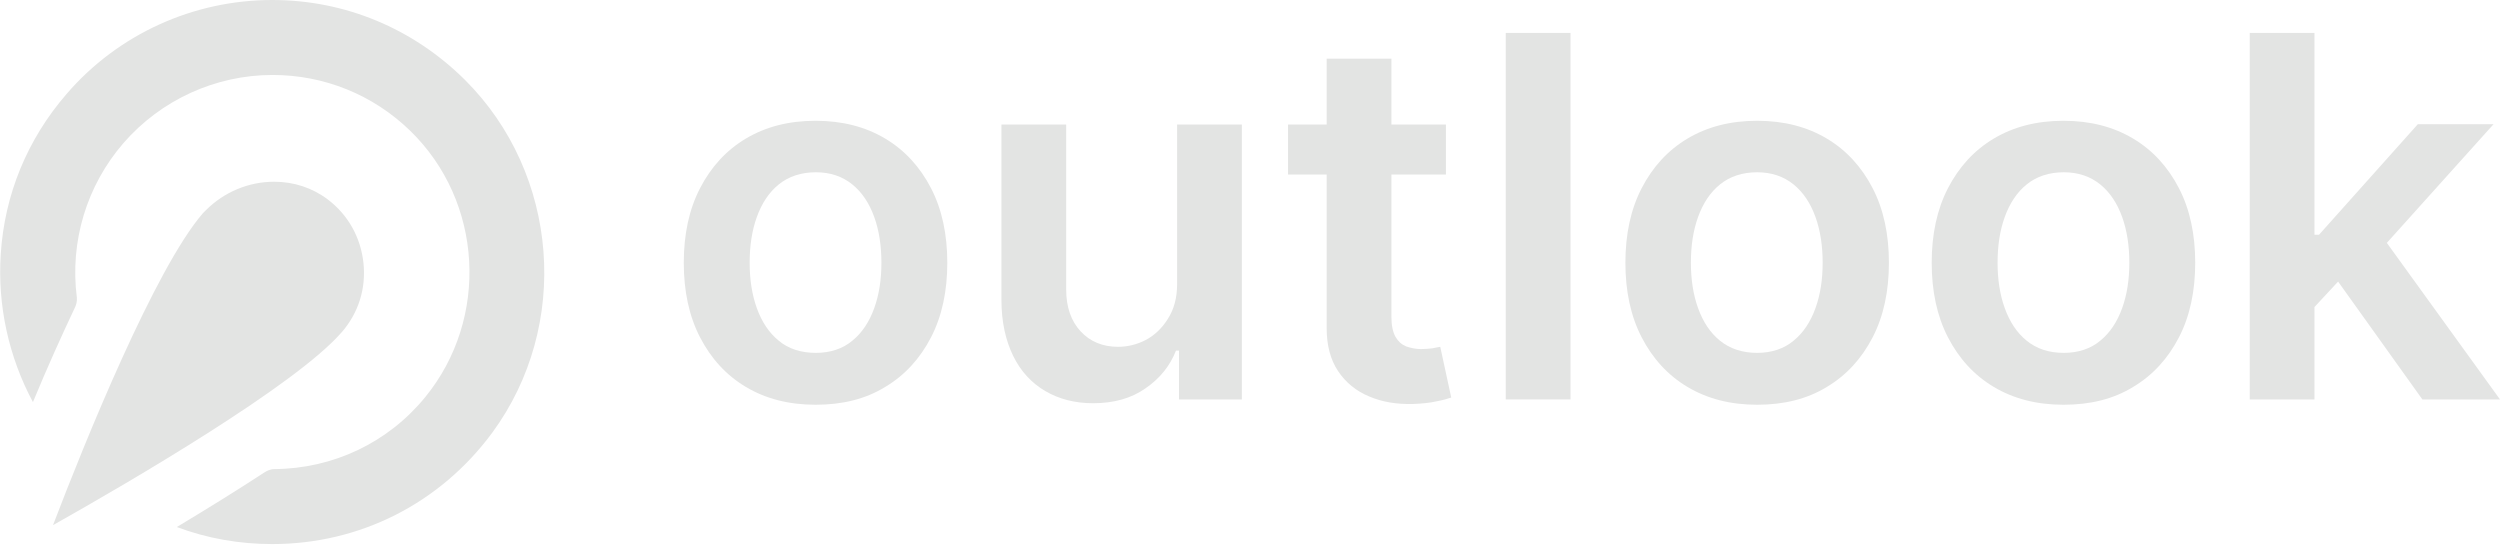
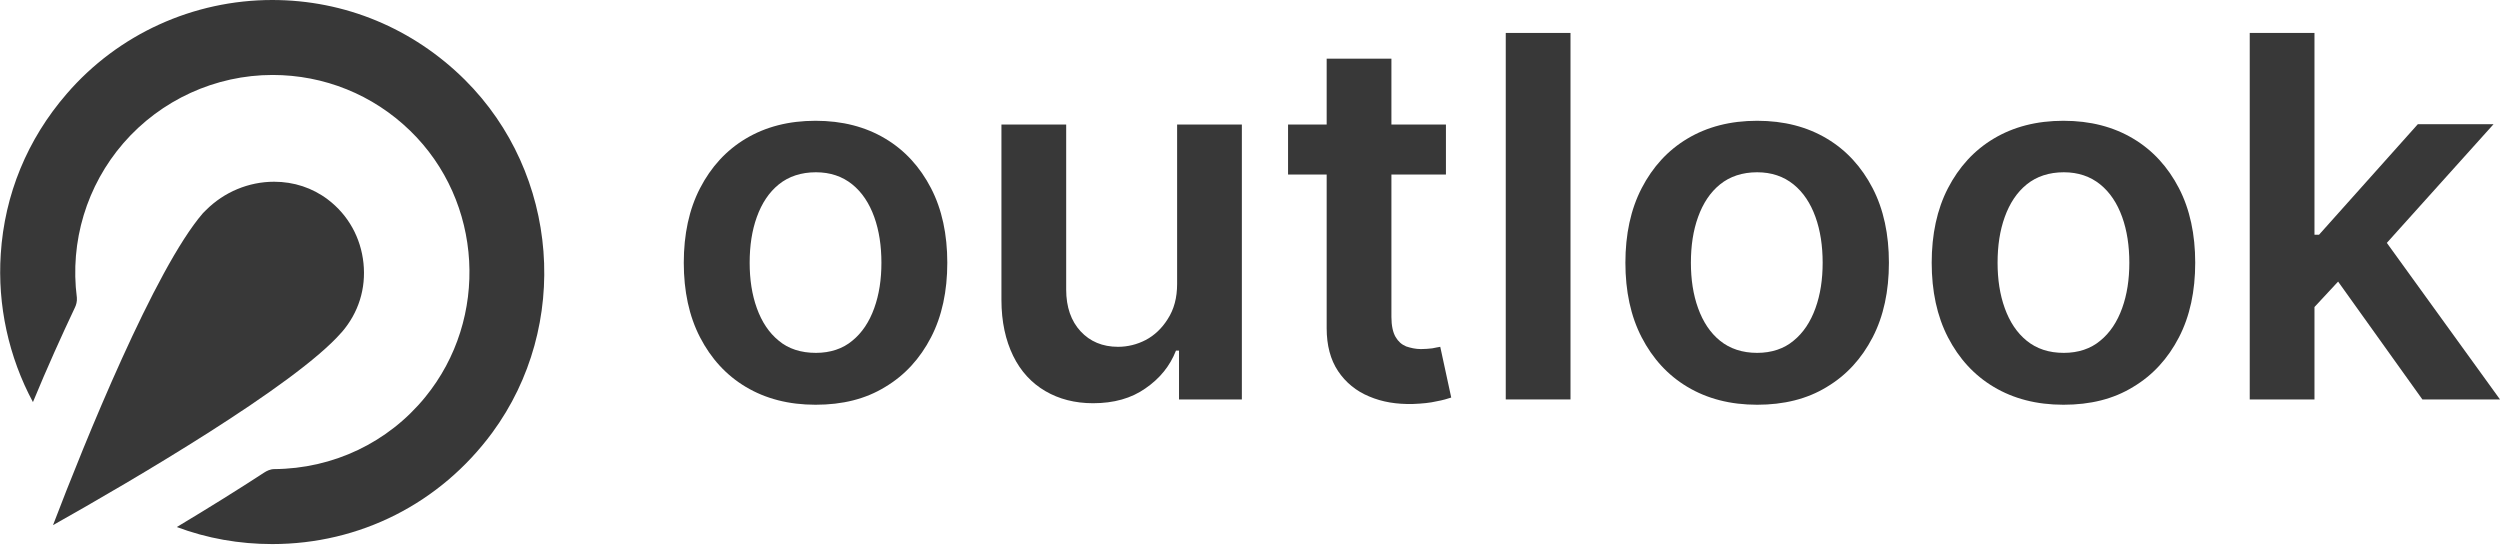
<svg xmlns="http://www.w3.org/2000/svg" version="1.1" id="Слой_1" x="0px" y="0px" viewBox="0 0 660.3 143.8" style="enable-background:new 0 0 660.3 143.8;" xml:space="preserve">
  <style type="text/css">
- 	.st0{fill:#E3E4E3;}
+ 	.st0{fill:#383838;}
</style>
  <g>
    <g>
-       <path class="st0" d="M122.8,21.1C109.1,7.5,91.1,0,71.9,0h0C51.1,0,31.2,9,17.6,24.8C7.2,36.8,1.2,51.4,0.2,67.1    c-0.9,13.5,2.1,27.2,8.5,39.1c3.8-9.2,7.6-17.6,11.1-25c0.3-0.6,0.6-1.6,0.5-2.6c-1.9-14.8,2.6-29.6,12.3-40.8    c9.9-11.4,24.3-18,39.4-18c13.6,0,26.5,5.2,36.3,14.7c19.3,18.7,21,49.6,4,70.4c-9.8,12-24.3,18.9-39.9,19c-1,0-2,0.5-2.6,0.9    c-6.9,4.5-14.6,9.3-23.1,14.4c8,3,16.5,4.5,25.2,4.5c23.1,0,44.3-10.7,58.1-29.4C150.8,86,147.7,45.9,122.8,21.1z" />
+       <path class="st0" d="M122.8,21.1C109.1,7.5,91.1,0,71.9,0l0,0C51.1,0,31.2,9,17.6,24.8C7.2,36.8,1.2,51.4,0.2,67.1    c-0.9,13.5,2.1,27.2,8.5,39.1c3.8-9.2,7.6-17.6,11.1-25c0.3-0.6,0.6-1.6,0.5-2.6C18.4,63.8,22.9,49,32.6,37.8    c9.9-11.4,24.3-18,39.4-18c13.6,0,26.5,5.2,36.3,14.7c19.3,18.7,21,49.6,4,70.4c-9.8,12-24.3,18.9-39.9,19c-1,0-2,0.5-2.6,0.9    c-6.9,4.5-14.6,9.3-23.1,14.4c8,3,16.5,4.5,25.2,4.5c23.1,0,44.3-10.7,58.1-29.4C150.8,86,147.7,45.9,122.8,21.1z" />
      <path class="st0" d="M72.4,48c-6.7,0-13.2,2.7-18,7.5l-0.8,0.8C40.9,71,22.4,116.7,14,138.7c20.8-11.7,64.1-37,76.2-50.9l0.1-0.1    l0,0c4.4-5.1,6.4-11.5,5.7-18.2c-0.7-6.7-4-12.7-9.4-16.8C82.5,49.6,77.6,48,72.4,48L72.4,48L72.4,48z" />
    </g>
    <g>
-       <path class="st0" d="M215.4,106.9c-7.1,0-13.2-1.6-18.4-4.7c-5.2-3.1-9.2-7.5-12.1-13.1c-2.9-5.6-4.3-12.2-4.3-19.7    s1.4-14.1,4.3-19.7c2.9-5.6,6.9-10,12.1-13.1c5.2-3.1,11.3-4.7,18.4-4.7c7.1,0,13.2,1.6,18.4,4.7c5.2,3.1,9.2,7.5,12.1,13.1    c2.9,5.6,4.3,12.2,4.3,19.7s-1.4,14.1-4.3,19.7s-6.9,10-12.1,13.1C228.6,105.4,222.5,106.9,215.4,106.9z M215.5,93.2    c3.8,0,7.1-1.1,9.6-3.2c2.6-2.1,4.5-5,5.8-8.6c1.3-3.6,1.9-7.6,1.9-12c0-4.4-0.6-8.5-1.9-12.1c-1.3-3.6-3.2-6.5-5.8-8.6    c-2.6-2.1-5.8-3.2-9.6-3.2c-3.9,0-7.2,1.1-9.8,3.2c-2.6,2.1-4.5,5-5.8,8.6c-1.3,3.6-1.9,7.6-1.9,12.1c0,4.4,0.6,8.4,1.9,12    c1.3,3.6,3.2,6.5,5.8,8.6C208.2,92.1,211.5,93.2,215.5,93.2z" />
-       <path class="st0" d="M310.9,75V32.9H328v72.6h-16.6V92.6h-0.8c-1.6,4.1-4.3,7.4-8.1,10c-3.7,2.6-8.3,3.9-13.8,3.9    c-4.8,0-9-1.1-12.6-3.2c-3.6-2.1-6.5-5.2-8.5-9.3c-2-4.1-3.1-9-3.1-14.8V32.9h17.1v43.6c0,4.6,1.3,8.3,3.8,11    c2.5,2.7,5.8,4.1,9.9,4.1c2.5,0,5-0.6,7.3-1.8s4.3-3.1,5.8-5.5C310.1,81.7,310.9,78.6,310.9,75z" />
-       <path class="st0" d="M381.9,32.9v13.2h-41.7V32.9H381.9z M350.4,15.5h17.1v68.2c0,2.3,0.4,4.1,1.1,5.3c0.7,1.2,1.6,2,2.8,2.5    c1.2,0.4,2.5,0.7,3.9,0.7c1.1,0,2.1-0.1,3-0.2c0.9-0.2,1.6-0.3,2.1-0.4l2.9,13.4c-0.9,0.3-2.2,0.7-3.9,1c-1.7,0.4-3.7,0.6-6.2,0.7    c-4.3,0.1-8.1-0.5-11.6-2c-3.4-1.4-6.2-3.7-8.2-6.7c-2-3-3-6.8-3-11.3V15.5z" />
+       <path class="st0" d="M215.4,106.9c-7.1,0-13.2-1.6-18.4-4.7s-9.2-7.5-12.1-13.1c-2.9-5.6-4.3-12.2-4.3-19.7s1.4-14.1,4.3-19.7    c2.9-5.6,6.9-10,12.1-13.1c5.2-3.1,11.3-4.7,18.4-4.7c7.1,0,13.2,1.6,18.4,4.7c5.2,3.1,9.2,7.5,12.1,13.1    c2.9,5.6,4.3,12.2,4.3,19.7s-1.4,14.1-4.3,19.7s-6.9,10-12.1,13.1C228.6,105.4,222.5,106.9,215.4,106.9z M215.5,93.2    c3.8,0,7.1-1.1,9.6-3.2c2.6-2.1,4.5-5,5.8-8.6s1.9-7.6,1.9-12s-0.6-8.5-1.9-12.1c-1.3-3.6-3.2-6.5-5.8-8.6s-5.8-3.2-9.6-3.2    c-3.9,0-7.2,1.1-9.8,3.2c-2.6,2.1-4.5,5-5.8,8.6s-1.9,7.6-1.9,12.1c0,4.4,0.6,8.4,1.9,12c1.3,3.6,3.2,6.5,5.8,8.6    C208.2,92.1,211.5,93.2,215.5,93.2z" />
+       <path class="st0" d="M310.9,75V32.9H328v72.6h-16.6V92.6h-0.8c-1.6,4.1-4.3,7.4-8.1,10c-3.7,2.6-8.3,3.9-13.8,3.9    c-4.8,0-9-1.1-12.6-3.2s-6.5-5.2-8.5-9.3c-2-4.1-3.1-9-3.1-14.8V32.9h17.1v43.6c0,4.6,1.3,8.3,3.8,11s5.8,4.1,9.9,4.1    c2.5,0,5-0.6,7.3-1.8s4.3-3.1,5.8-5.5C310.1,81.7,310.9,78.6,310.9,75z" />
+       <path class="st0" d="M381.9,32.9v13.2h-41.7V32.9H381.9z M350.4,15.5h17.1v68.2c0,2.3,0.4,4.1,1.1,5.3c0.7,1.2,1.6,2,2.8,2.5    c1.2,0.4,2.5,0.7,3.9,0.7c1.1,0,2.1-0.1,3-0.2c0.9-0.2,1.6-0.3,2.1-0.4l2.9,13.4c-0.9,0.3-2.2,0.7-3.9,1c-1.7,0.4-3.7,0.6-6.2,0.7    c-4.3,0.1-8.1-0.5-11.6-2c-3.4-1.4-6.2-3.7-8.2-6.7s-3-6.8-3-11.3L350.4,15.5L350.4,15.5z" />
      <path class="st0" d="M414.8,8.7v96.8h-17.1V8.7H414.8z" />
-       <path class="st0" d="M464.1,106.9c-7.1,0-13.2-1.6-18.4-4.7c-5.2-3.1-9.2-7.5-12.1-13.1c-2.9-5.6-4.3-12.2-4.3-19.7    s1.4-14.1,4.3-19.7c2.9-5.6,6.9-10,12.1-13.1c5.2-3.1,11.3-4.7,18.4-4.7c7.1,0,13.2,1.6,18.4,4.7c5.2,3.1,9.2,7.5,12.1,13.1    c2.9,5.6,4.3,12.2,4.3,19.7s-1.4,14.1-4.3,19.7s-6.9,10-12.1,13.1C477.3,105.4,471.1,106.9,464.1,106.9z M464.1,93.2    c3.8,0,7.1-1.1,9.6-3.2c2.6-2.1,4.5-5,5.8-8.6c1.3-3.6,1.9-7.6,1.9-12c0-4.4-0.6-8.5-1.9-12.1c-1.3-3.6-3.2-6.5-5.8-8.6    c-2.6-2.1-5.8-3.2-9.6-3.2c-3.9,0-7.2,1.1-9.8,3.2c-2.6,2.1-4.5,5-5.8,8.6c-1.3,3.6-1.9,7.6-1.9,12.1c0,4.4,0.6,8.4,1.9,12    c1.3,3.6,3.2,6.5,5.8,8.6C456.9,92.1,460.2,93.2,464.1,93.2z" />
-       <path class="st0" d="M545,106.9c-7.1,0-13.2-1.6-18.4-4.7c-5.2-3.1-9.2-7.5-12.1-13.1c-2.9-5.6-4.3-12.2-4.3-19.7    s1.4-14.1,4.3-19.7c2.9-5.6,6.9-10,12.1-13.1c5.2-3.1,11.3-4.7,18.4-4.7c7.1,0,13.2,1.6,18.4,4.7c5.2,3.1,9.2,7.5,12.1,13.1    c2.9,5.6,4.3,12.2,4.3,19.7s-1.4,14.1-4.3,19.7c-2.9,5.6-6.9,10-12.1,13.1C558.2,105.4,552.1,106.9,545,106.9z M545.1,93.2    c3.8,0,7.1-1.1,9.6-3.2c2.6-2.1,4.5-5,5.8-8.6c1.3-3.6,1.9-7.6,1.9-12c0-4.4-0.6-8.5-1.9-12.1c-1.3-3.6-3.2-6.5-5.8-8.6    c-2.6-2.1-5.8-3.2-9.6-3.2c-3.9,0-7.2,1.1-9.8,3.2c-2.6,2.1-4.5,5-5.8,8.6c-1.3,3.6-1.9,7.6-1.9,12.1c0,4.4,0.6,8.4,1.9,12    c1.3,3.6,3.2,6.5,5.8,8.6C537.9,92.1,541.1,93.2,545.1,93.2z" />
-       <path class="st0" d="M594.2,105.5V8.7h17.1v96.8H594.2z M609.8,82.7l0-20.7h2.7l26.1-29.2h20l-32.1,35.7H623L609.8,82.7z     M639.8,105.5l-23.6-33l11.5-12.1l32.6,45.1H639.8z" />
+       <path class="st0" d="M464.1,106.9c-7.1,0-13.2-1.6-18.4-4.7c-5.2-3.1-9.2-7.5-12.1-13.1s-4.3-12.2-4.3-19.7s1.4-14.1,4.3-19.7    s6.9-10,12.1-13.1c5.2-3.1,11.3-4.7,18.4-4.7s13.2,1.6,18.4,4.7c5.2,3.1,9.2,7.5,12.1,13.1s4.3,12.2,4.3,19.7s-1.4,14.1-4.3,19.7    s-6.9,10-12.1,13.1C477.3,105.4,471.1,106.9,464.1,106.9z M464.1,93.2c3.8,0,7.1-1.1,9.6-3.2c2.6-2.1,4.5-5,5.8-8.6    s1.9-7.6,1.9-12s-0.6-8.5-1.9-12.1s-3.2-6.5-5.8-8.6c-2.6-2.1-5.8-3.2-9.6-3.2c-3.9,0-7.2,1.1-9.8,3.2c-2.6,2.1-4.5,5-5.8,8.6    s-1.9,7.6-1.9,12.1c0,4.4,0.6,8.4,1.9,12s3.2,6.5,5.8,8.6S460.2,93.2,464.1,93.2z" />
+       <path class="st0" d="M545,106.9c-7.1,0-13.2-1.6-18.4-4.7s-9.2-7.5-12.1-13.1c-2.9-5.6-4.3-12.2-4.3-19.7s1.4-14.1,4.3-19.7    c2.9-5.6,6.9-10,12.1-13.1c5.2-3.1,11.3-4.7,18.4-4.7c7.1,0,13.2,1.6,18.4,4.7c5.2,3.1,9.2,7.5,12.1,13.1    c2.9,5.6,4.3,12.2,4.3,19.7s-1.4,14.1-4.3,19.7c-2.9,5.6-6.9,10-12.1,13.1C558.2,105.4,552.1,106.9,545,106.9z M545.1,93.2    c3.8,0,7.1-1.1,9.6-3.2c2.6-2.1,4.5-5,5.8-8.6s1.9-7.6,1.9-12s-0.6-8.5-1.9-12.1c-1.3-3.6-3.2-6.5-5.8-8.6s-5.8-3.2-9.6-3.2    c-3.9,0-7.2,1.1-9.8,3.2c-2.6,2.1-4.5,5-5.8,8.6s-1.9,7.6-1.9,12.1c0,4.4,0.6,8.4,1.9,12c1.3,3.6,3.2,6.5,5.8,8.6    C537.9,92.1,541.1,93.2,545.1,93.2z" />
+       <path class="st0" d="M594.2,105.5V8.7h17.1v96.8H594.2z M609.8,82.7V62h2.7l26.1-29.2h20l-32.1,35.7H623L609.8,82.7z M639.8,105.5    l-23.6-33l11.5-12.1l32.6,45.1H639.8z" />
    </g>
  </g>
</svg>
